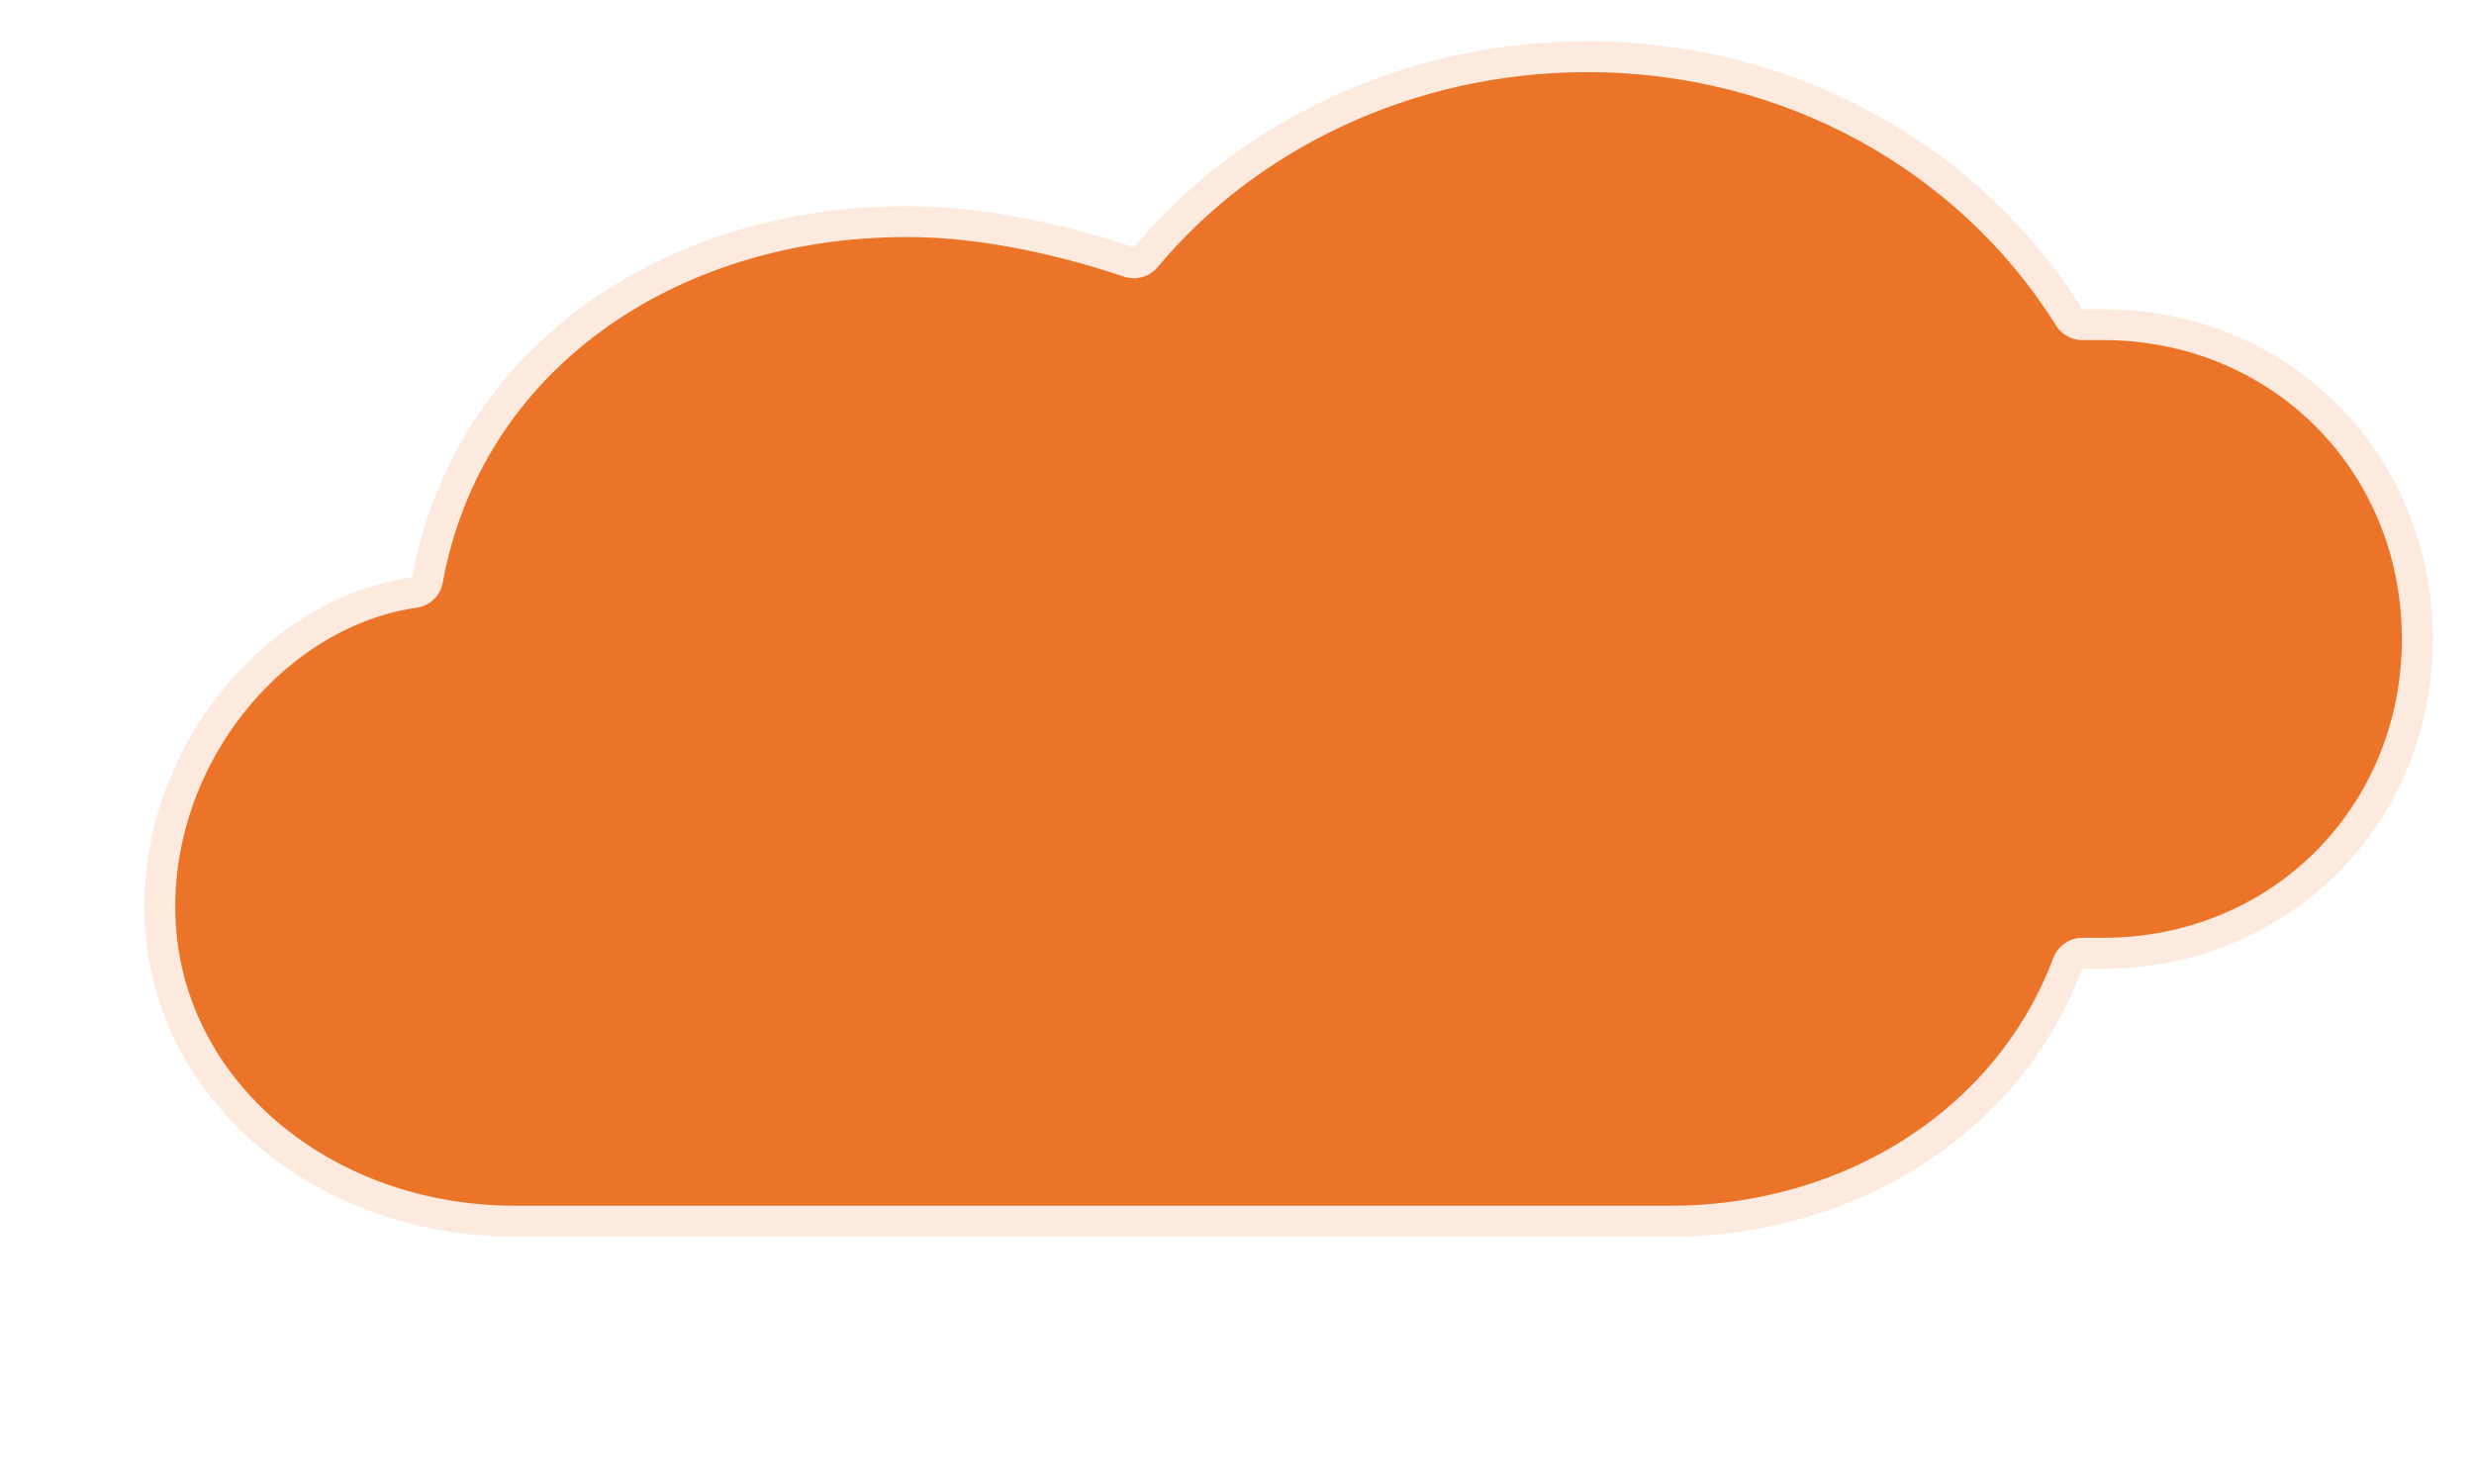
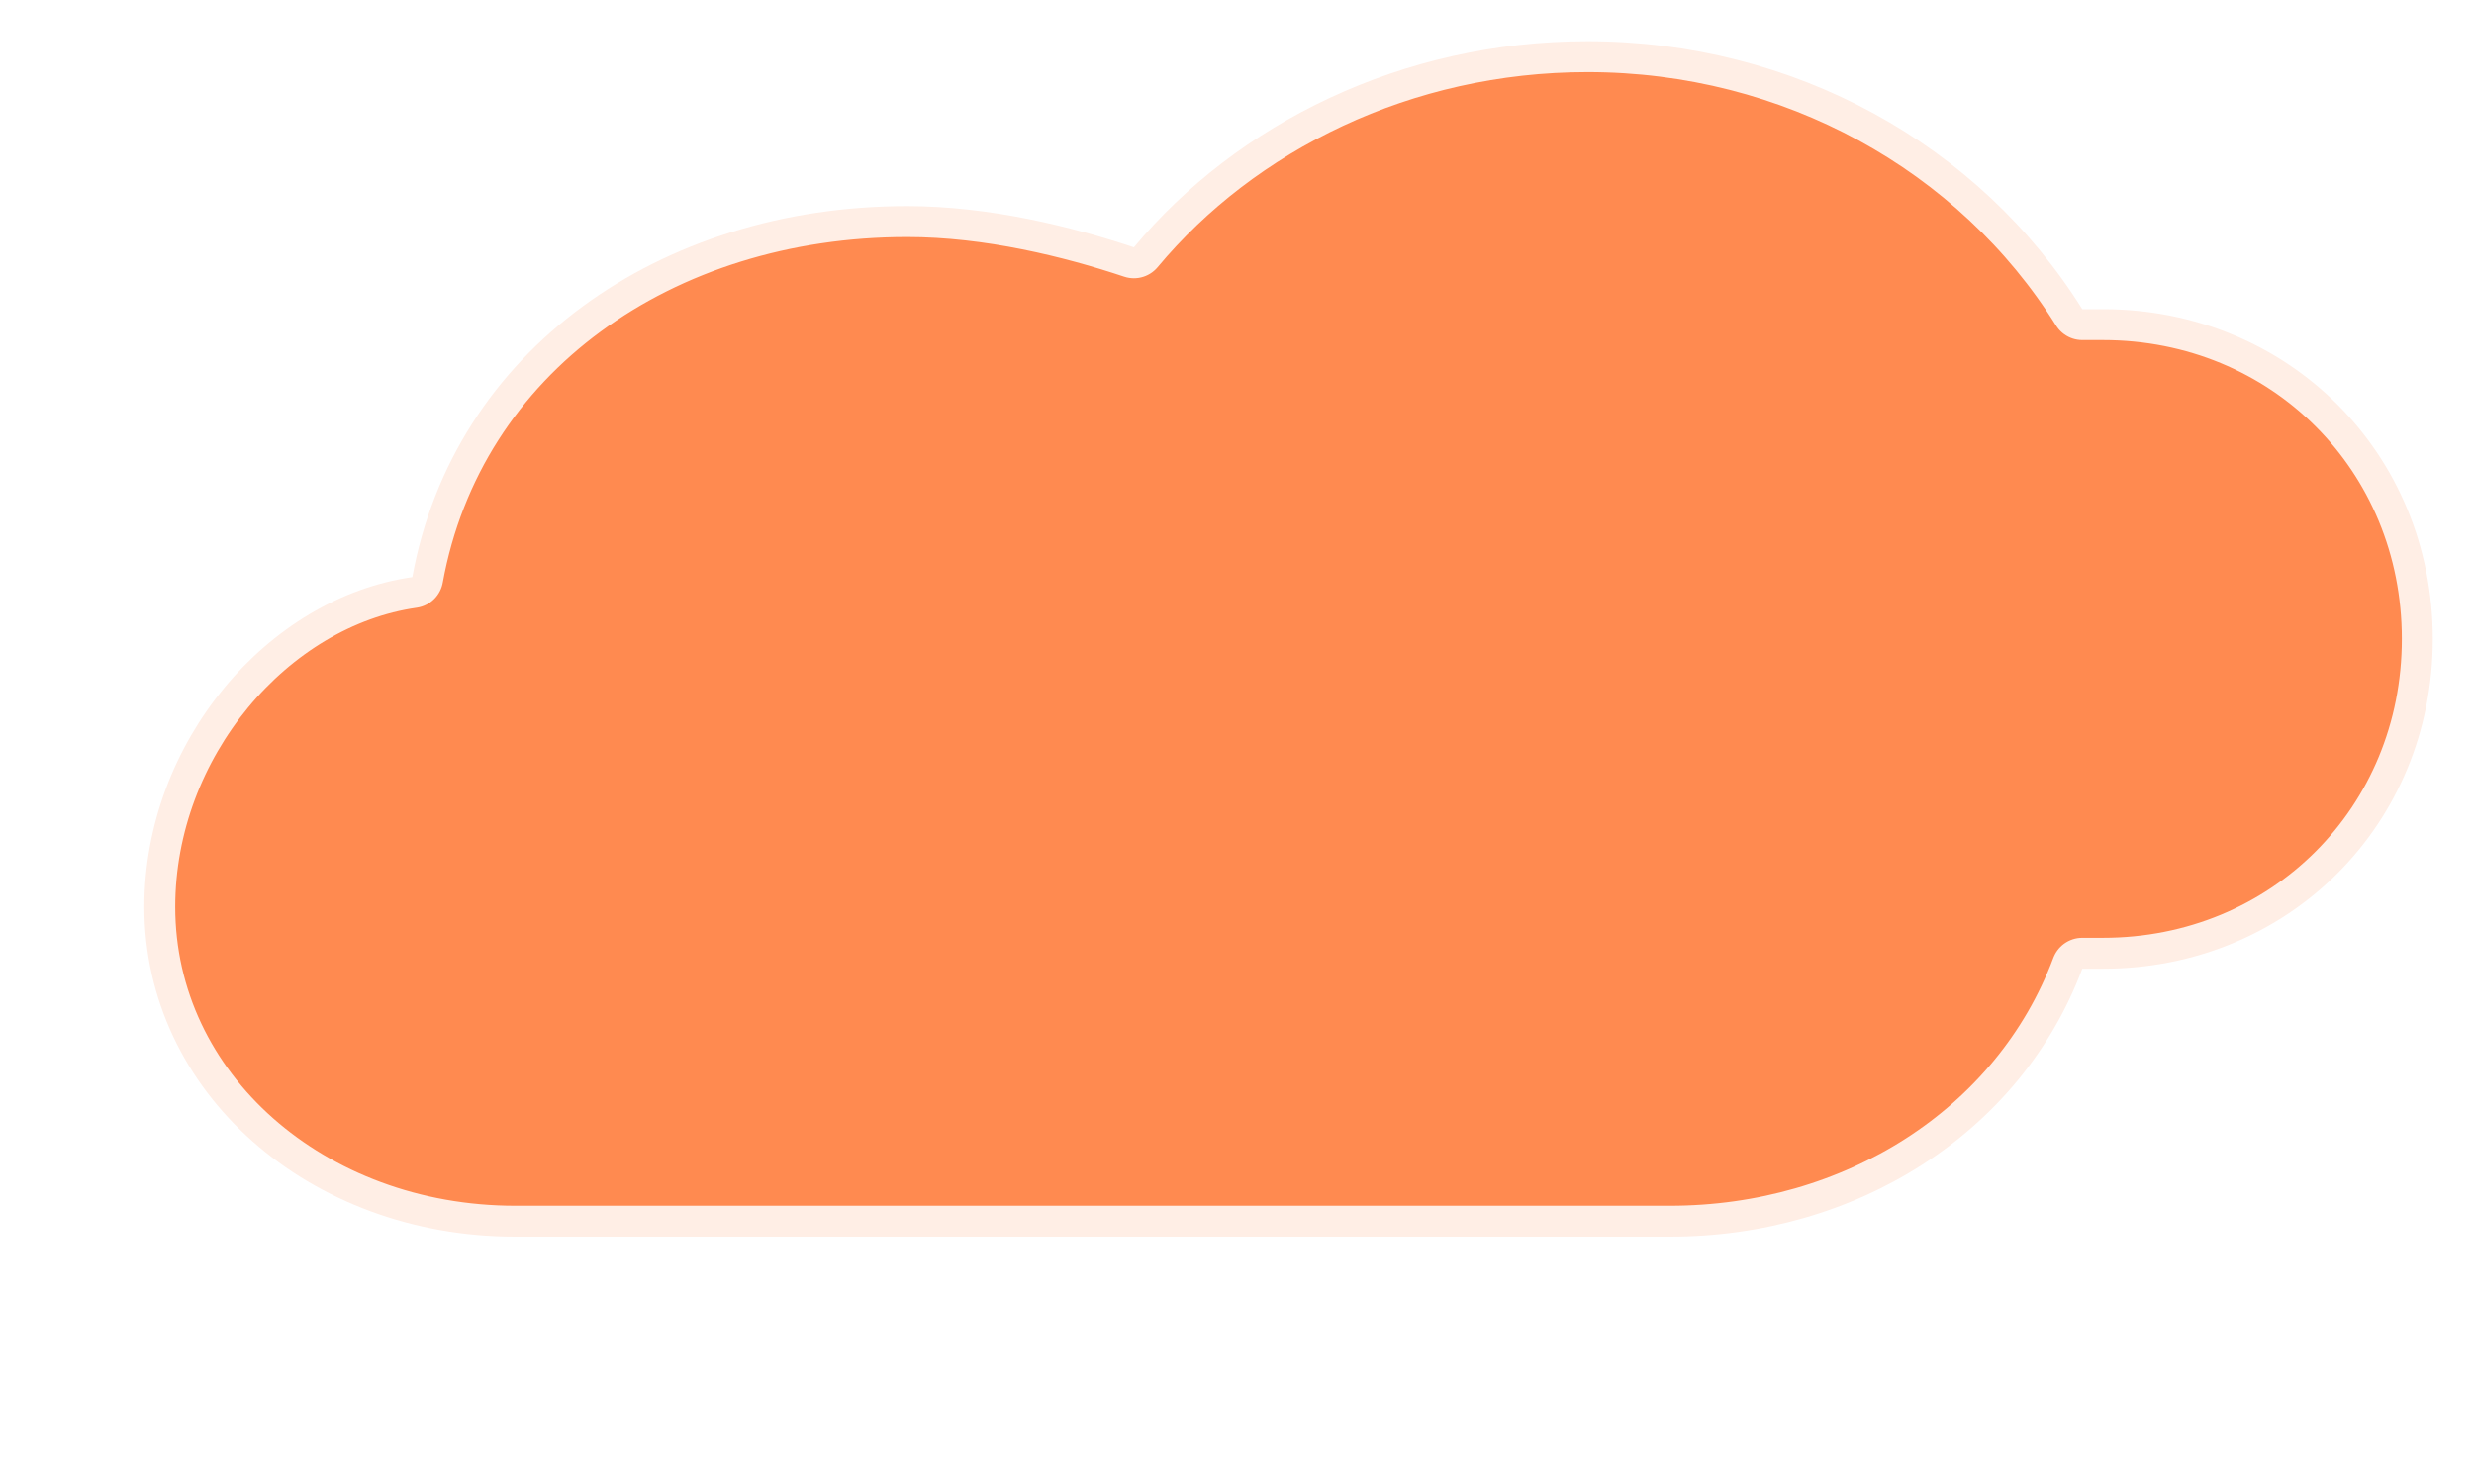
<svg xmlns="http://www.w3.org/2000/svg" viewBox="0 0 120 72" fill="none">
-   <path d="M25 60c-10 0-18-7-18-16 0-8 6-15 13-16 2-11 12-18 24-18 4 0 8 1 11 2 5-6 13-10 22-10 10 0 19 5 24 13h1c9 0 16 7 16 16 0 9-7 16-16 16h-1c-3 8-11 13-20 13H25Z" fill="#eb7428" stroke="rgba(255,255,255,0.85)" stroke-width="3" stroke-linecap="round" stroke-linejoin="round" />
+   <path d="M25 60c-10 0-18-7-18-16 0-8 6-15 13-16 2-11 12-18 24-18 4 0 8 1 11 2 5-6 13-10 22-10 10 0 19 5 24 13h1c9 0 16 7 16 16 0 9-7 16-16 16h-1c-3 8-11 13-20 13H25Z" fill="#FF8A50" stroke="rgba(255,255,255,0.85)" stroke-width="3" stroke-linecap="round" stroke-linejoin="round" />
</svg>
